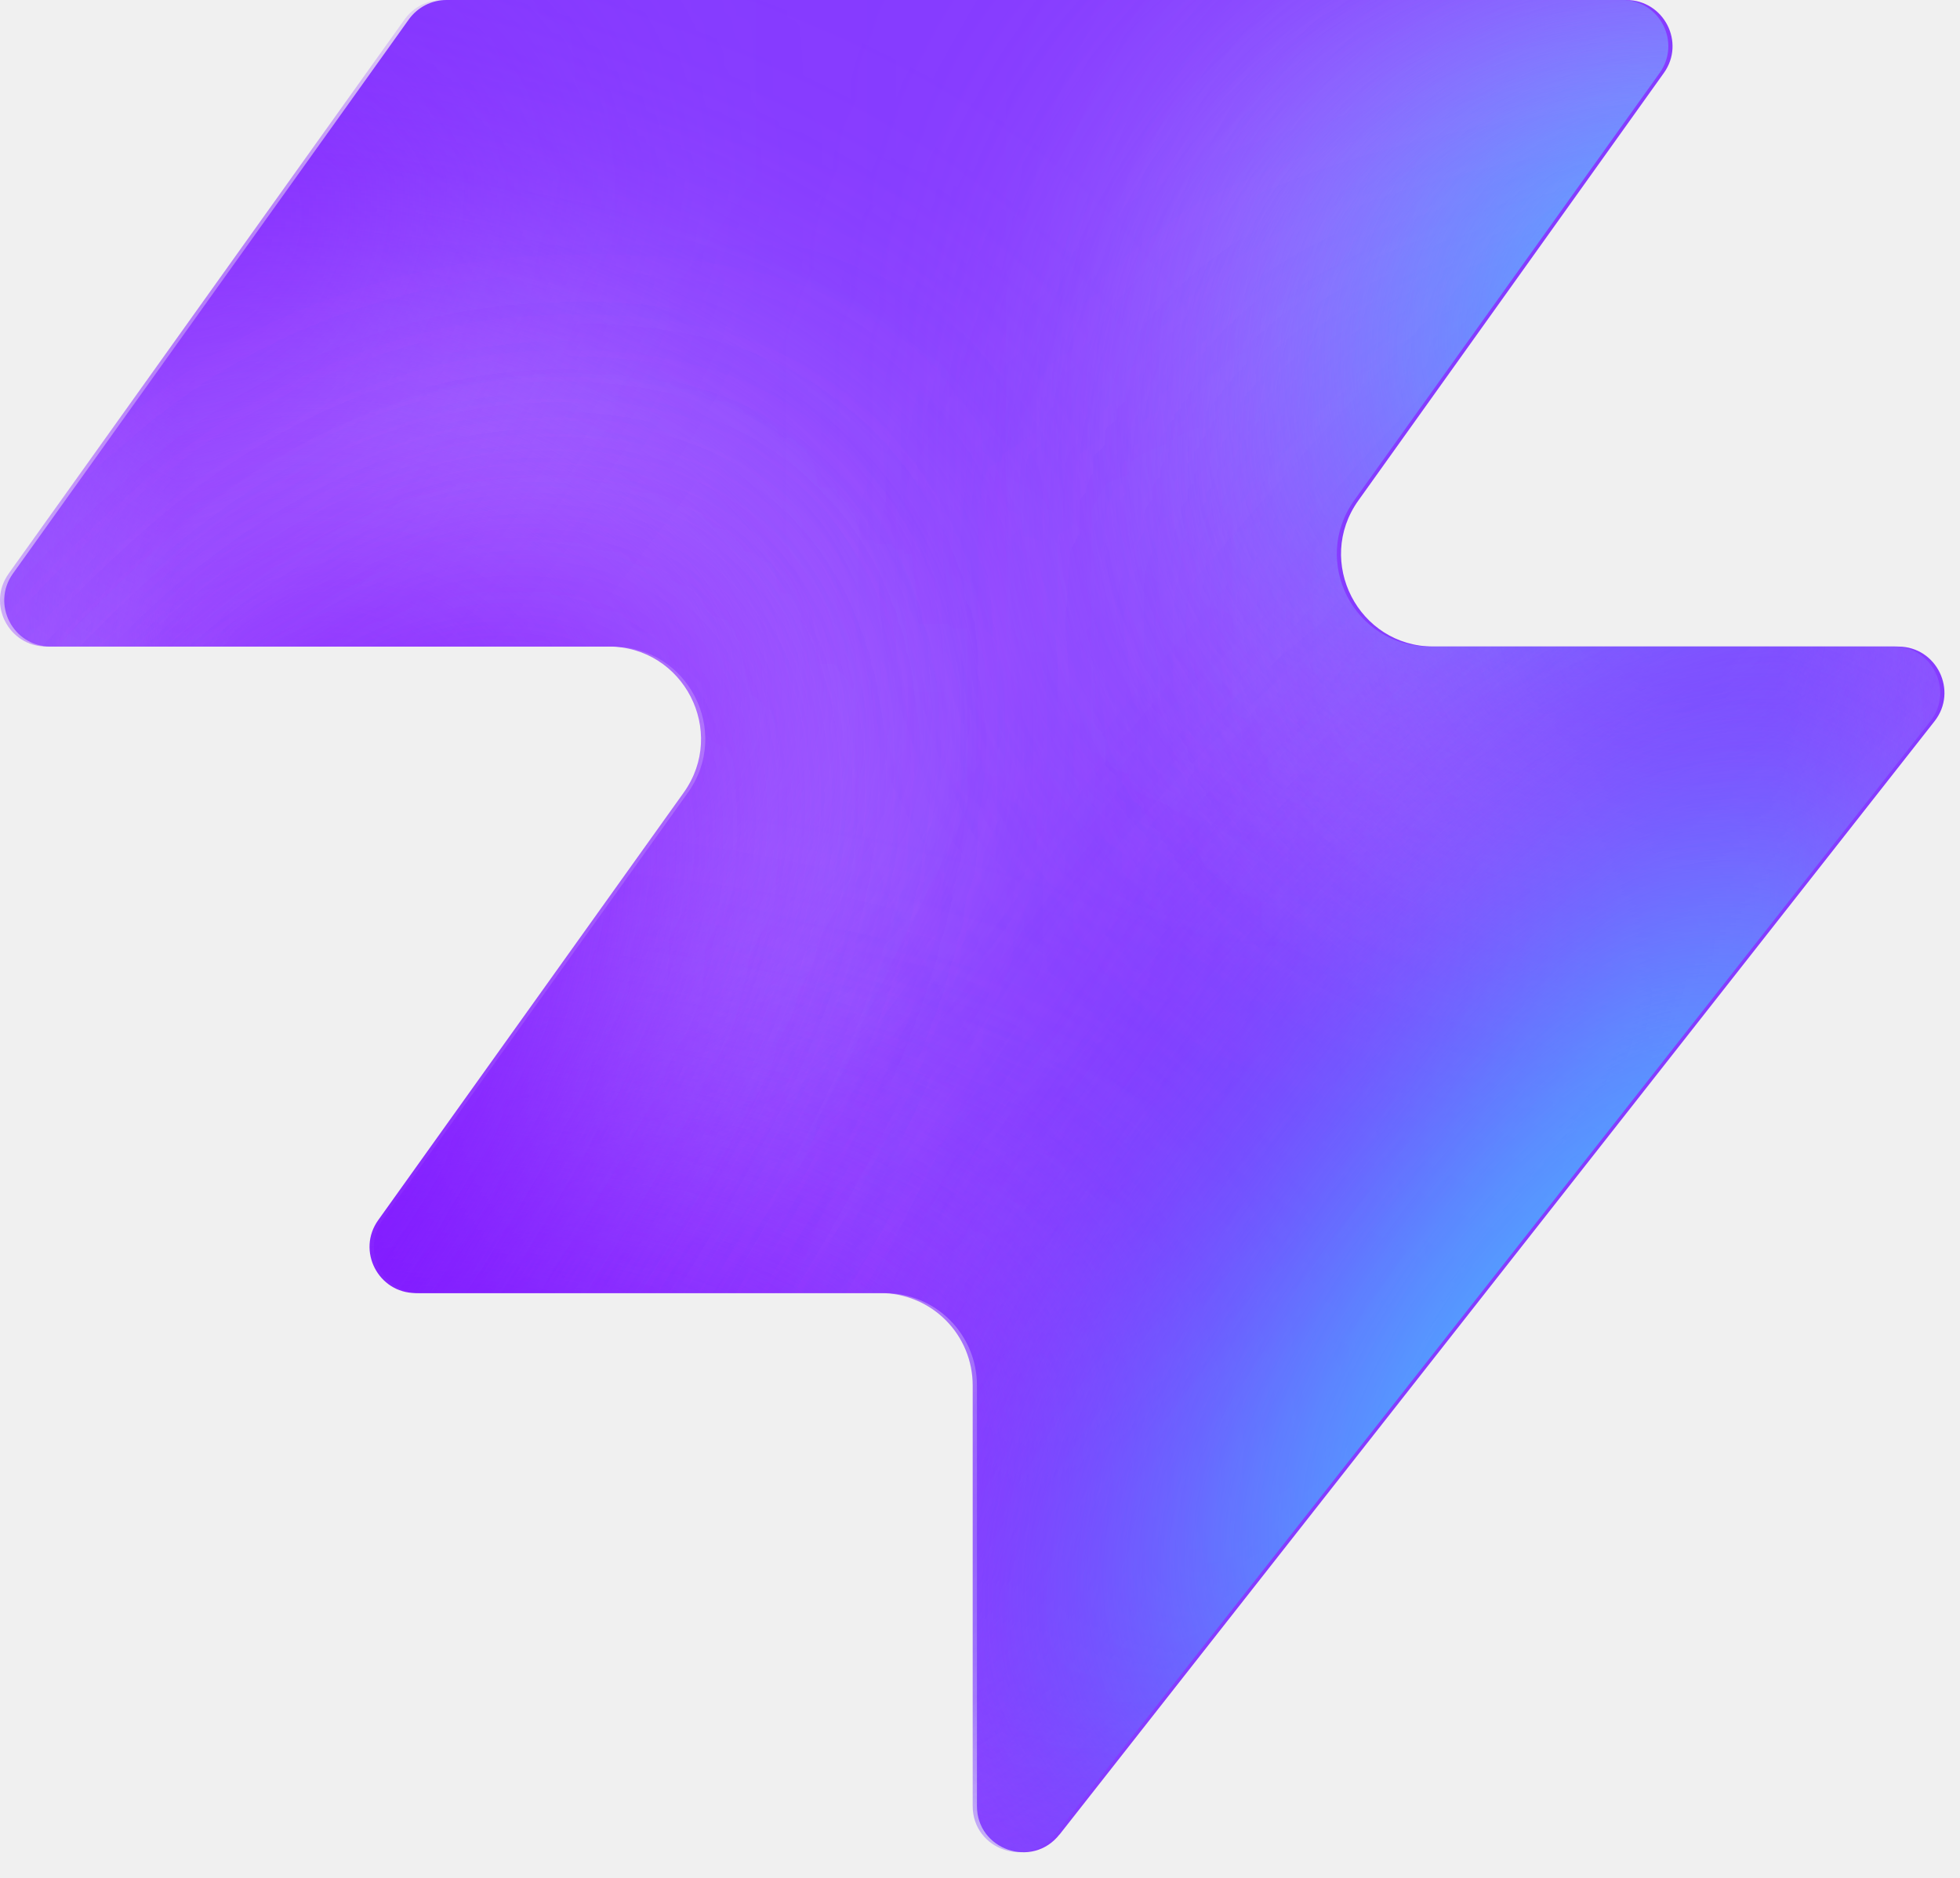
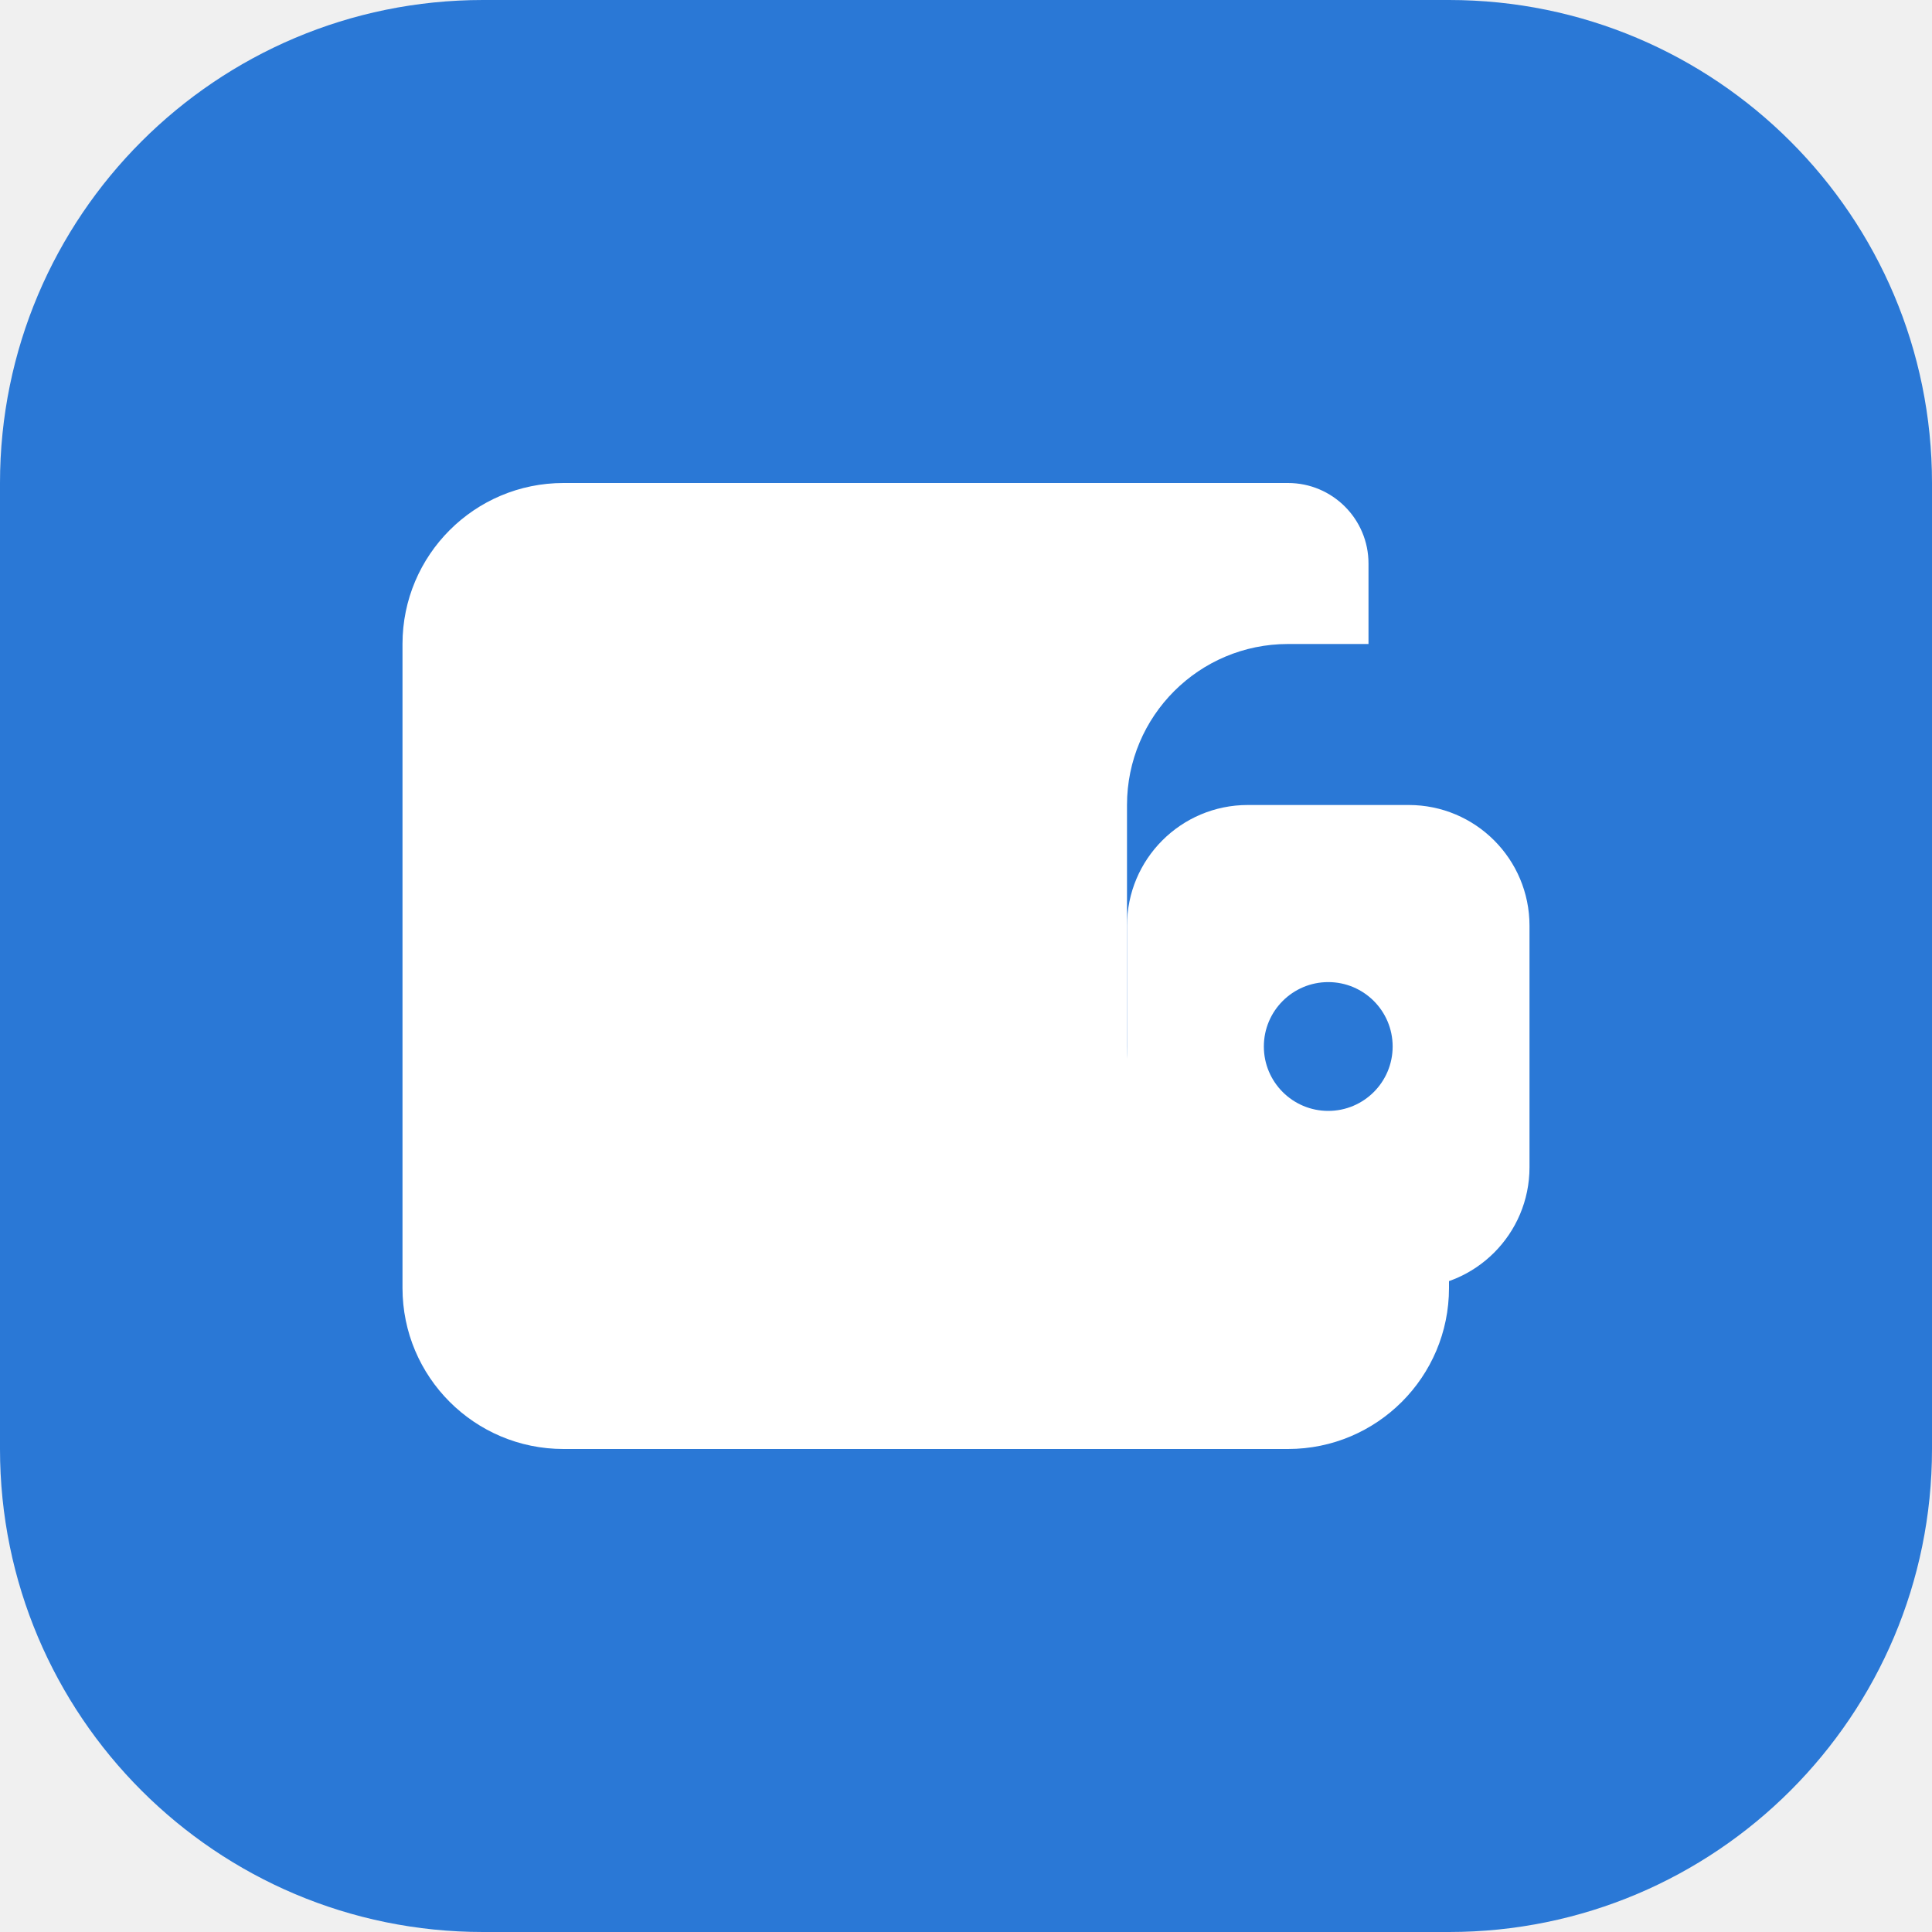
- <svg xmlns="http://www.w3.org/2000/svg" width="48" height="46" fill="none" viewBox="0 0 48 46">
-   <path fill="#863bff" d="M25.946 44.938c-.664.845-2.021.375-2.021-.698V33.937a2.26 2.26 0 0 0-2.262-2.262H10.287c-.92 0-1.456-1.04-.92-1.788l7.48-10.471c1.07-1.497 0-3.578-1.842-3.578H1.237c-.92 0-1.456-1.04-.92-1.788L10.013.474c.214-.297.556-.474.92-.474h28.894c.92 0 1.456 1.04.92 1.788l-7.48 10.471c-1.07 1.498 0 3.579 1.842 3.579h11.377c.943 0 1.473 1.088.89 1.83L25.947 44.94z" style="fill:#863bff;fill:color(display-p3 .525 .23 1);fill-opacity:1" />
-   <mask id="a" width="48" height="46" x="0" y="0" maskUnits="userSpaceOnUse" style="mask-type:alpha">
-     <path fill="#000" d="M25.842 44.938c-.664.844-2.021.375-2.021-.698V33.937a2.26 2.26 0 0 0-2.262-2.262H10.183c-.92 0-1.456-1.04-.92-1.788l7.48-10.471c1.07-1.498 0-3.579-1.842-3.579H1.133c-.92 0-1.456-1.04-.92-1.787L9.91.473c.214-.297.556-.474.92-.474h28.894c.92 0 1.456 1.04.92 1.788l-7.48 10.471c-1.07 1.498 0 3.578 1.842 3.578h11.377c.943 0 1.473 1.088.89 1.832L25.843 44.94z" style="fill:#000;fill-opacity:1" />
-   </mask>
-   <g mask="url(#a)">
-     <g filter="url(#b)">
-       <ellipse cx="5.508" cy="14.704" fill="#ede6ff" rx="5.508" ry="14.704" style="fill:#ede6ff;fill:color(display-p3 .927 .903 1);fill-opacity:1" transform="matrix(.00324 1 1 -.00324 -4.47 31.516)" />
-     </g>
-     <g filter="url(#c)">
-       <ellipse cx="10.399" cy="29.851" fill="#ede6ff" rx="10.399" ry="29.851" style="fill:#ede6ff;fill:color(display-p3 .927 .903 1);fill-opacity:1" transform="matrix(.00324 1 1 -.00324 -39.328 7.883)" />
-     </g>
-     <g filter="url(#d)">
-       <ellipse cx="5.508" cy="30.487" fill="#7e14ff" rx="5.508" ry="30.487" style="fill:#7e14ff;fill:color(display-p3 .492 .077 1);fill-opacity:1" transform="rotate(89.814 -25.913 -14.639)scale(1 -1)" />
-     </g>
-     <g filter="url(#e)">
-       <ellipse cx="5.508" cy="30.599" fill="#7e14ff" rx="5.508" ry="30.599" style="fill:#7e14ff;fill:color(display-p3 .492 .077 1);fill-opacity:1" transform="rotate(89.814 -32.644 -3.334)scale(1 -1)" />
-     </g>
-     <g filter="url(#f)">
-       <ellipse cx="5.508" cy="30.599" fill="#7e14ff" rx="5.508" ry="30.599" style="fill:#7e14ff;fill:color(display-p3 .492 .077 1);fill-opacity:1" transform="matrix(.00324 1 1 -.00324 -34.34 30.47)" />
-     </g>
-     <g filter="url(#g)">
-       <ellipse cx="14.072" cy="22.078" fill="#ede6ff" rx="14.072" ry="22.078" style="fill:#ede6ff;fill:color(display-p3 .927 .903 1);fill-opacity:1" transform="rotate(93.35 24.506 48.493)scale(-1 1)" />
-     </g>
-     <g filter="url(#h)">
-       <ellipse cx="3.47" cy="21.501" fill="#7e14ff" rx="3.47" ry="21.501" style="fill:#7e14ff;fill:color(display-p3 .492 .077 1);fill-opacity:1" transform="rotate(89.009 28.708 47.59)scale(-1 1)" />
-     </g>
-     <g filter="url(#i)">
-       <ellipse cx="3.47" cy="21.501" fill="#7e14ff" rx="3.47" ry="21.501" style="fill:#7e14ff;fill:color(display-p3 .492 .077 1);fill-opacity:1" transform="rotate(89.009 28.708 47.59)scale(-1 1)" />
-     </g>
-     <g filter="url(#j)">
-       <ellipse cx=".387" cy="8.972" fill="#7e14ff" rx="4.407" ry="29.108" style="fill:#7e14ff;fill:color(display-p3 .492 .077 1);fill-opacity:1" transform="rotate(39.51 .387 8.972)" />
-     </g>
-     <g filter="url(#k)">
-       <ellipse cx="47.523" cy="-6.092" fill="#7e14ff" rx="4.407" ry="29.108" style="fill:#7e14ff;fill:color(display-p3 .492 .077 1);fill-opacity:1" transform="rotate(37.892 47.523 -6.092)" />
-     </g>
-     <g filter="url(#l)">
-       <ellipse cx="41.412" cy="6.333" fill="#47bfff" rx="5.971" ry="9.665" style="fill:#47bfff;fill:color(display-p3 .28 .748 1);fill-opacity:1" transform="rotate(37.892 41.412 6.333)" />
-     </g>
-     <g filter="url(#m)">
-       <ellipse cx="-1.879" cy="38.332" fill="#7e14ff" rx="4.407" ry="29.108" style="fill:#7e14ff;fill:color(display-p3 .492 .077 1);fill-opacity:1" transform="rotate(37.892 -1.88 38.332)" />
-     </g>
-     <g filter="url(#n)">
-       <ellipse cx="-1.879" cy="38.332" fill="#7e14ff" rx="4.407" ry="29.108" style="fill:#7e14ff;fill:color(display-p3 .492 .077 1);fill-opacity:1" transform="rotate(37.892 -1.88 38.332)" />
-     </g>
-     <g filter="url(#o)">
-       <ellipse cx="35.651" cy="29.907" fill="#7e14ff" rx="4.407" ry="29.108" style="fill:#7e14ff;fill:color(display-p3 .492 .077 1);fill-opacity:1" transform="rotate(37.892 35.651 29.907)" />
-     </g>
-     <g filter="url(#p)">
-       <ellipse cx="38.418" cy="32.4" fill="#47bfff" rx="5.971" ry="15.297" style="fill:#47bfff;fill:color(display-p3 .28 .748 1);fill-opacity:1" transform="rotate(37.892 38.418 32.4)" />
-     </g>
-   </g>
-   <defs>
-     <filter id="b" width="60.045" height="41.654" x="-19.77" y="16.149" color-interpolation-filters="sRGB" filterUnits="userSpaceOnUse">
-       <feFlood flood-opacity="0" result="BackgroundImageFix" />
-       <feBlend in="SourceGraphic" in2="BackgroundImageFix" result="shape" />
-       <feGaussianBlur result="effect1_foregroundBlur_2002_17158" stdDeviation="7.659" />
-     </filter>
-     <filter id="c" width="90.34" height="51.437" x="-54.613" y="-7.533" color-interpolation-filters="sRGB" filterUnits="userSpaceOnUse">
-       <feFlood flood-opacity="0" result="BackgroundImageFix" />
-       <feBlend in="SourceGraphic" in2="BackgroundImageFix" result="shape" />
-       <feGaussianBlur result="effect1_foregroundBlur_2002_17158" stdDeviation="7.659" />
-     </filter>
-     <filter id="d" width="79.355" height="29.4" x="-49.64" y="2.03" color-interpolation-filters="sRGB" filterUnits="userSpaceOnUse">
-       <feFlood flood-opacity="0" result="BackgroundImageFix" />
-       <feBlend in="SourceGraphic" in2="BackgroundImageFix" result="shape" />
-       <feGaussianBlur result="effect1_foregroundBlur_2002_17158" stdDeviation="4.596" />
-     </filter>
-     <filter id="e" width="79.579" height="29.4" x="-45.045" y="20.029" color-interpolation-filters="sRGB" filterUnits="userSpaceOnUse">
-       <feFlood flood-opacity="0" result="BackgroundImageFix" />
-       <feBlend in="SourceGraphic" in2="BackgroundImageFix" result="shape" />
-       <feGaussianBlur result="effect1_foregroundBlur_2002_17158" stdDeviation="4.596" />
-     </filter>
-     <filter id="f" width="79.579" height="29.4" x="-43.513" y="21.178" color-interpolation-filters="sRGB" filterUnits="userSpaceOnUse">
-       <feFlood flood-opacity="0" result="BackgroundImageFix" />
-       <feBlend in="SourceGraphic" in2="BackgroundImageFix" result="shape" />
-       <feGaussianBlur result="effect1_foregroundBlur_2002_17158" stdDeviation="4.596" />
-     </filter>
-     <filter id="g" width="74.749" height="58.852" x="15.756" y="-17.901" color-interpolation-filters="sRGB" filterUnits="userSpaceOnUse">
-       <feFlood flood-opacity="0" result="BackgroundImageFix" />
-       <feBlend in="SourceGraphic" in2="BackgroundImageFix" result="shape" />
-       <feGaussianBlur result="effect1_foregroundBlur_2002_17158" stdDeviation="7.659" />
-     </filter>
-     <filter id="h" width="61.377" height="25.362" x="23.548" y="2.284" color-interpolation-filters="sRGB" filterUnits="userSpaceOnUse">
-       <feFlood flood-opacity="0" result="BackgroundImageFix" />
-       <feBlend in="SourceGraphic" in2="BackgroundImageFix" result="shape" />
-       <feGaussianBlur result="effect1_foregroundBlur_2002_17158" stdDeviation="4.596" />
-     </filter>
-     <filter id="i" width="61.377" height="25.362" x="23.548" y="2.284" color-interpolation-filters="sRGB" filterUnits="userSpaceOnUse">
-       <feFlood flood-opacity="0" result="BackgroundImageFix" />
-       <feBlend in="SourceGraphic" in2="BackgroundImageFix" result="shape" />
-       <feGaussianBlur result="effect1_foregroundBlur_2002_17158" stdDeviation="4.596" />
-     </filter>
-     <filter id="j" width="56.045" height="63.649" x="-27.636" y="-22.853" color-interpolation-filters="sRGB" filterUnits="userSpaceOnUse">
-       <feFlood flood-opacity="0" result="BackgroundImageFix" />
-       <feBlend in="SourceGraphic" in2="BackgroundImageFix" result="shape" />
-       <feGaussianBlur result="effect1_foregroundBlur_2002_17158" stdDeviation="4.596" />
-     </filter>
-     <filter id="k" width="54.814" height="64.646" x="20.116" y="-38.415" color-interpolation-filters="sRGB" filterUnits="userSpaceOnUse">
-       <feFlood flood-opacity="0" result="BackgroundImageFix" />
-       <feBlend in="SourceGraphic" in2="BackgroundImageFix" result="shape" />
-       <feGaussianBlur result="effect1_foregroundBlur_2002_17158" stdDeviation="4.596" />
-     </filter>
-     <filter id="l" width="33.541" height="35.313" x="24.641" y="-11.323" color-interpolation-filters="sRGB" filterUnits="userSpaceOnUse">
-       <feFlood flood-opacity="0" result="BackgroundImageFix" />
-       <feBlend in="SourceGraphic" in2="BackgroundImageFix" result="shape" />
-       <feGaussianBlur result="effect1_foregroundBlur_2002_17158" stdDeviation="4.596" />
-     </filter>
-     <filter id="m" width="54.814" height="64.646" x="-29.286" y="6.009" color-interpolation-filters="sRGB" filterUnits="userSpaceOnUse">
-       <feFlood flood-opacity="0" result="BackgroundImageFix" />
-       <feBlend in="SourceGraphic" in2="BackgroundImageFix" result="shape" />
-       <feGaussianBlur result="effect1_foregroundBlur_2002_17158" stdDeviation="4.596" />
-     </filter>
-     <filter id="n" width="54.814" height="64.646" x="-29.286" y="6.009" color-interpolation-filters="sRGB" filterUnits="userSpaceOnUse">
-       <feFlood flood-opacity="0" result="BackgroundImageFix" />
-       <feBlend in="SourceGraphic" in2="BackgroundImageFix" result="shape" />
-       <feGaussianBlur result="effect1_foregroundBlur_2002_17158" stdDeviation="4.596" />
-     </filter>
-     <filter id="o" width="54.814" height="64.646" x="8.244" y="-2.416" color-interpolation-filters="sRGB" filterUnits="userSpaceOnUse">
-       <feFlood flood-opacity="0" result="BackgroundImageFix" />
-       <feBlend in="SourceGraphic" in2="BackgroundImageFix" result="shape" />
-       <feGaussianBlur result="effect1_foregroundBlur_2002_17158" stdDeviation="4.596" />
-     </filter>
-     <filter id="p" width="39.409" height="43.623" x="18.713" y="10.588" color-interpolation-filters="sRGB" filterUnits="userSpaceOnUse">
-       <feFlood flood-opacity="0" result="BackgroundImageFix" />
-       <feBlend in="SourceGraphic" in2="BackgroundImageFix" result="shape" />
-       <feGaussianBlur result="effect1_foregroundBlur_2002_17158" stdDeviation="4.596" />
-     </filter>
-   </defs>
+ <svg xmlns="http://www.w3.org/2000/svg" viewBox="0 0 48 48" width="48" height="48">
+   <rect width="48" height="48" rx="12" fill="#2a78d6" />
+   <path d="M10 16a4 4 0 0 1 4-4h18a2 2 0 0 1 2 2v2h-2a4 4 0 0 0-4 4v6a4 4 0 0 0 4 4h4v2a4 4 0 0 1-4 4H14a4 4 0 0 1-4-4V16Z" fill="#fff" />
+   <rect x="28" y="20" width="10" height="12" rx="3" fill="#fff" />
+   <circle cx="33" cy="26" r="1.6" fill="#2a78d6" />
</svg>
